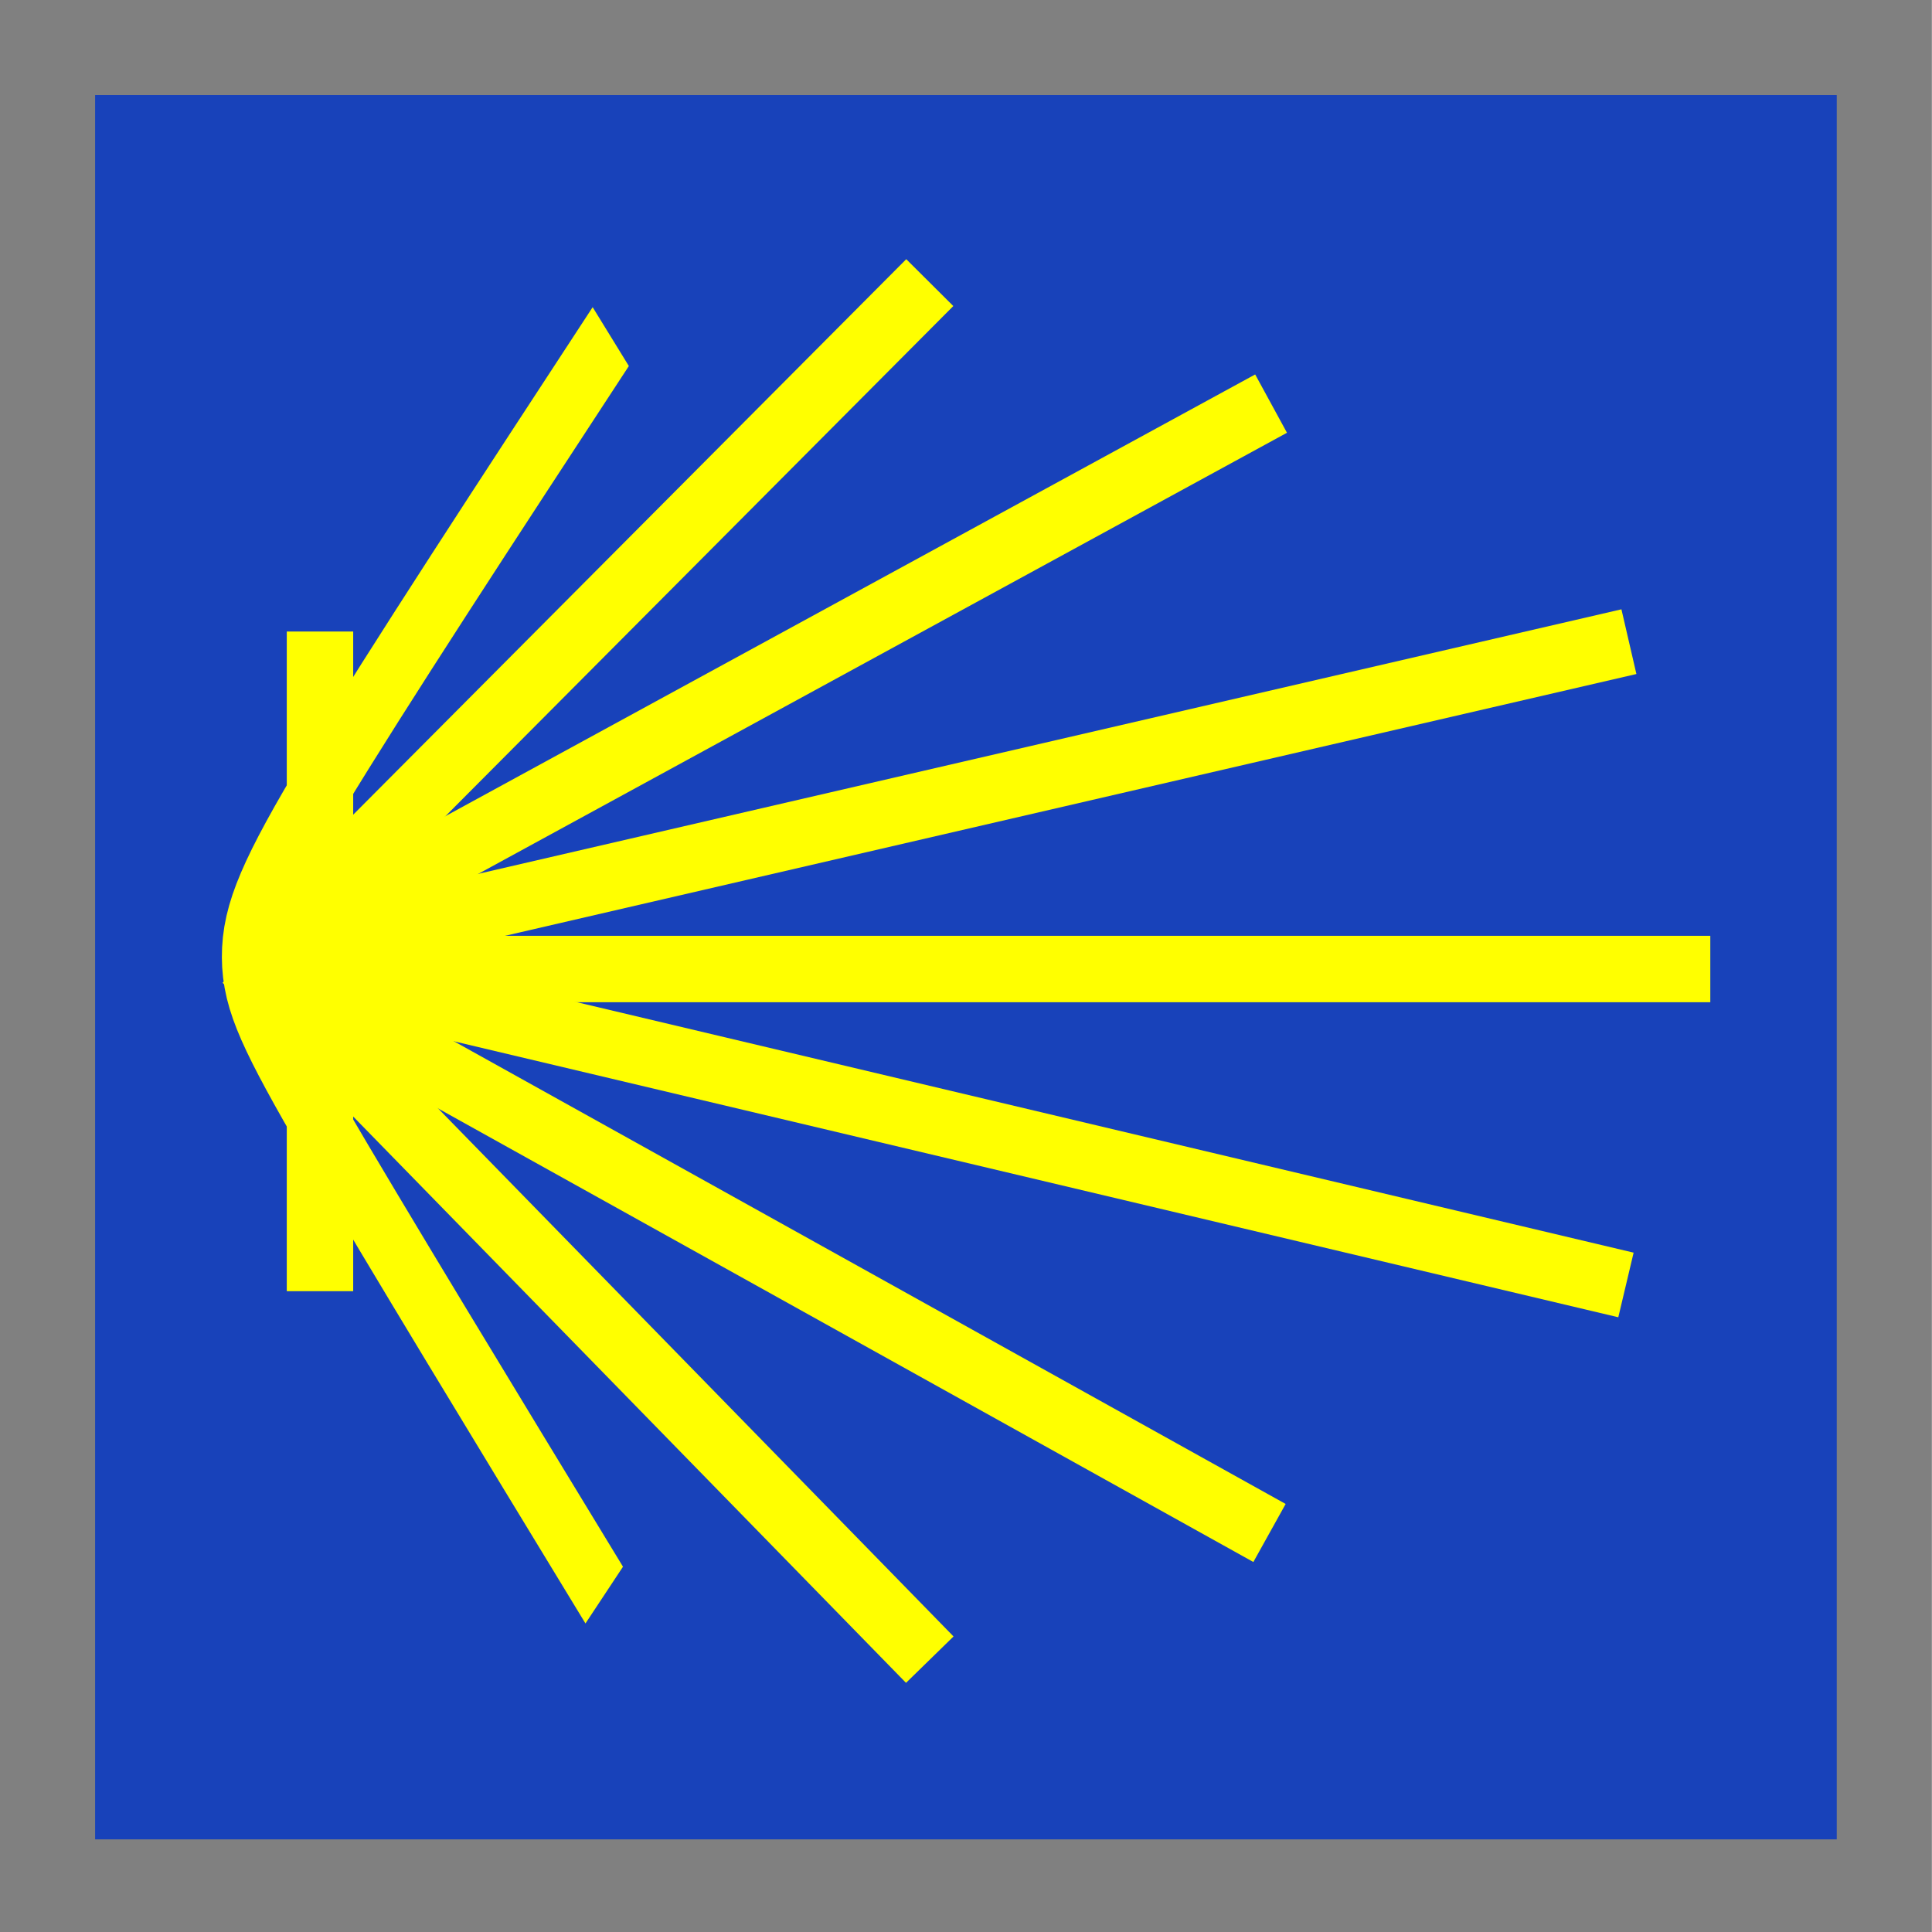
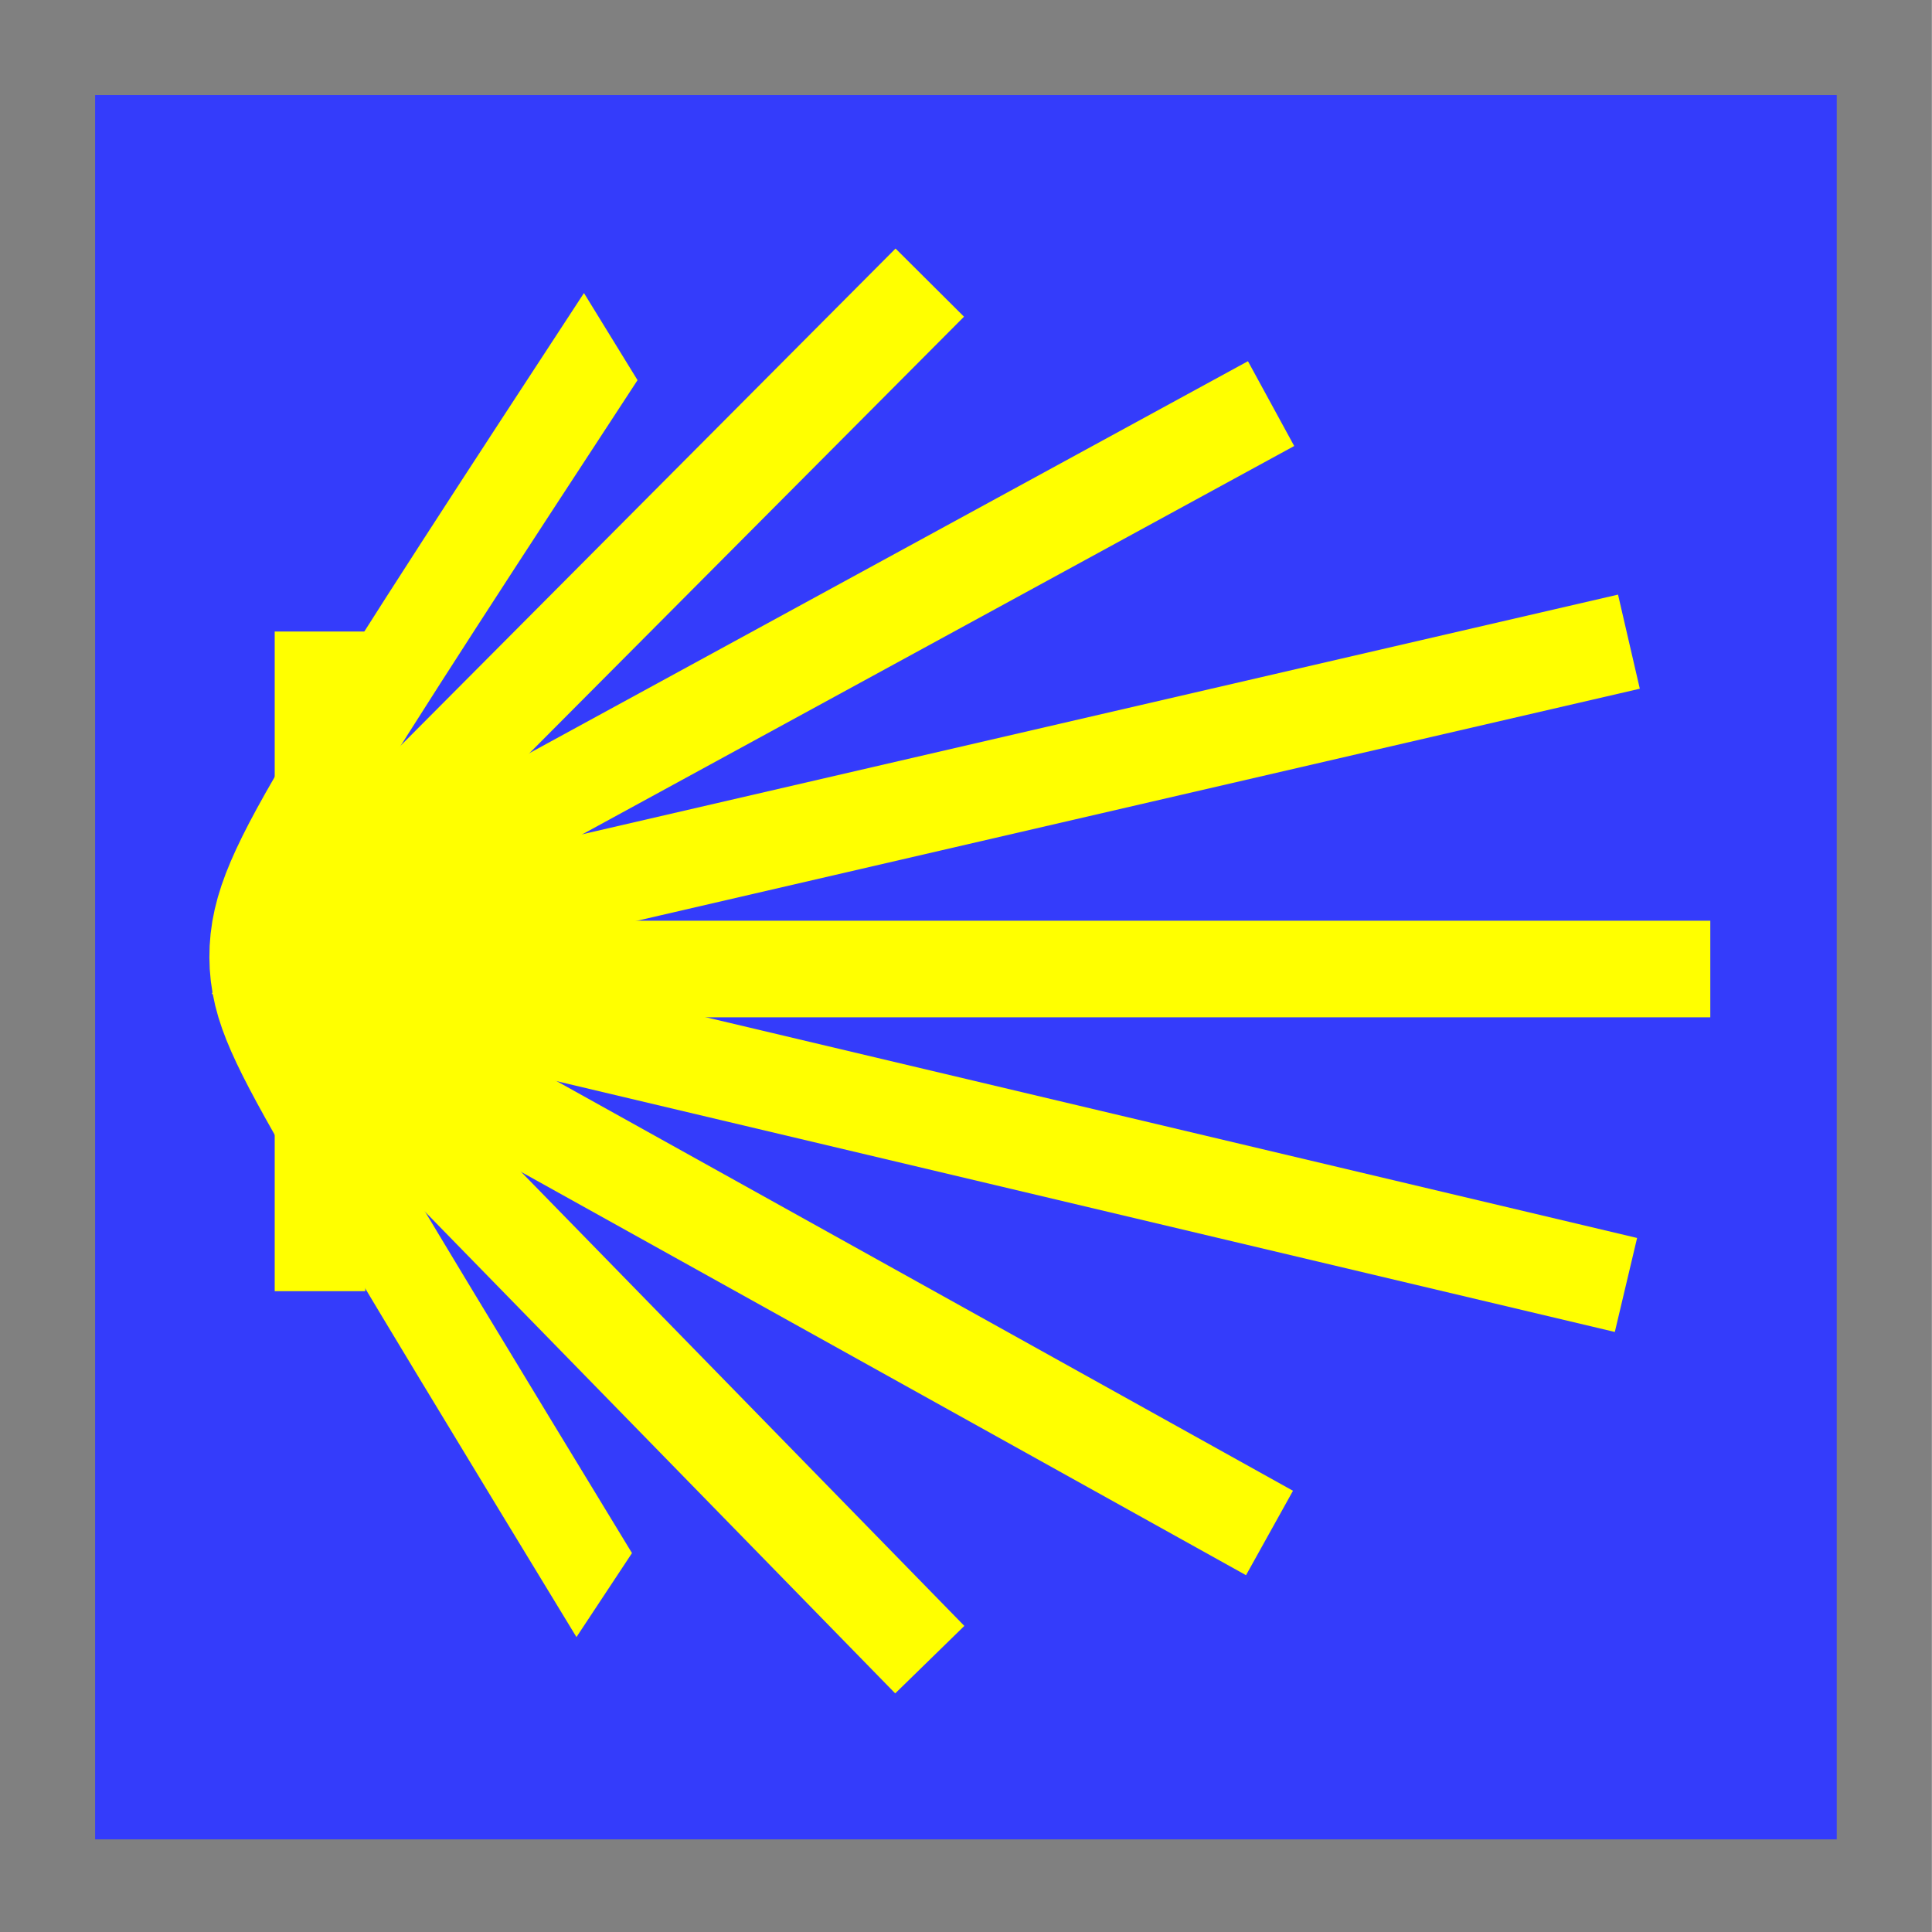
<svg xmlns="http://www.w3.org/2000/svg" width="32" height="32" viewBox="0 0 32 32" version="1.1" id="svg1">
  <defs id="defs1" />
  <g id="layer1">
    <g id="layer1-7" transform="matrix(1.049591,0,0,1.048946,-0.8874403,-0.8249649)" style="fill:#1842ba;fill-opacity:1;stroke-width:1.501;stroke-dasharray:none">
-       <rect style="fill:#1842ba;fill-opacity:1;stroke:#808080;stroke-width:1.501;stroke-linecap:square;stroke-dasharray:none;stroke-opacity:1;paint-order:markers fill stroke" id="rect605" width="28.985" height="29.044" x="1.596" y="1.537" />
+       <rect style="fill:#343cfb;fill-opacity:1;stroke:#808080;stroke-width:1.501;stroke-linecap:square;stroke-dasharray:none;stroke-opacity:1;paint-order:markers fill stroke" id="rect605" width="28.985" height="29.044" x="1.596" y="1.537" />
    </g>
-     <path style="fill:#ffff00;fill-opacity:1;stroke:#ffff00;stroke-width:1.1;stroke-dasharray:none;stroke-opacity:1" d="M 4.191,16.025 21.027,25.391" id="path2-8-5-6" />
-     <path style="fill:#ffff00;fill-opacity:1;stroke:#ffff00;stroke-width:1.1;stroke-dasharray:none;stroke-opacity:1" d="M 4.291,15.828 21.053,6.685" id="path2-8-5-6-0" />
-     <path style="fill:#ffff00;fill-opacity:1;stroke:#ffff00;stroke-width:1.1;stroke-dasharray:none;stroke-opacity:1" d="M 4.037,15.857 26.931,21.283" id="path2-8-5" />
-     <path style="fill:#ffff00;fill-opacity:1;stroke:#ffff00;stroke-width:1.1;stroke-dasharray:none;stroke-opacity:1" d="M 4.011,15.943 26.98,10.628" id="path2-8-5-5" />
-     <path style="fill:#ffff00;fill-opacity:1;stroke:#ffff00;stroke-width:1.1;stroke-dasharray:none;stroke-opacity:1" d="M 3.947,16.05 H 28.328" id="path2-8-3" />
-     <path style="fill:#ffff00;fill-opacity:1;stroke:#ffff00;stroke-width:1.1;stroke-dasharray:none;stroke-opacity:1" d="M 4.08,15.893 15.4,27.489" id="path2-8" />
-     <path style="fill:none;fill-opacity:1;stroke:#ffff00;stroke-width:1.179;stroke-dasharray:none;stroke-opacity:1" d="M 16.242,26.351 C 13.764,23.768 11.286,21.185 9.886,19.662 8.486,18.138 8.164,17.673 8.161,17.175 8.158,16.678 8.474,16.148 9.898,14.655 11.323,13.162 13.857,10.707 16.39,8.251" id="path1" transform="matrix(0.7304047,0,0,1.151621,-1.855379,-3.926741)" />
-     <path style="fill:#ffff00;fill-opacity:1;stroke:#ffff00;stroke-width:1.1;stroke-dasharray:none;stroke-opacity:1" d="M 5.3,21.386 V 10.46" id="path3" />
-     <path style="fill:#ffff00;fill-opacity:1;stroke:#ffff00;stroke-width:1.1;stroke-dasharray:none;stroke-opacity:1" d="M 4.152,15.979 15.4,4.681" id="path2-8-9" />
+     <path style="fill:#ffff00;fill-opacity:1;stroke:#ffff00;stroke-width:1.6;stroke-dasharray:none;stroke-opacity:1" d="M 4.191,16.025 21.027,25.391" id="path2-8-5-6" />
+     <path style="fill:#ffff00;fill-opacity:1;stroke:#ffff00;stroke-width:1.6;stroke-dasharray:none;stroke-opacity:1" d="M 4.291,15.828 21.053,6.685" id="path2-8-5-6-0" />
+     <path style="fill:#ffff00;fill-opacity:1;stroke:#ffff00;stroke-width:1.6;stroke-dasharray:none;stroke-opacity:1" d="M 4.037,15.857 26.931,21.283" id="path2-8-5" />
+     <path style="fill:#ffff00;fill-opacity:1;stroke:#ffff00;stroke-width:1.6;stroke-dasharray:none;stroke-opacity:1" d="M 4.011,15.943 26.98,10.628" id="path2-8-5-5" />
+     <path style="fill:#ffff00;fill-opacity:1;stroke:#ffff00;stroke-width:1.6;stroke-dasharray:none;stroke-opacity:1" d="M 3.947,16.05 H 28.328" id="path2-8-3" />
+     <path style="fill:#ffff00;fill-opacity:1;stroke:#ffff00;stroke-width:1.6;stroke-dasharray:none;stroke-opacity:1" d="M 4.08,15.893 15.4,27.489" id="path2-8" />
+     <path style="fill:none;fill-opacity:1;stroke:#ffff00;stroke-width:1.745;stroke-dasharray:none;stroke-opacity:1" d="M 16.242,26.351 C 13.764,23.768 11.286,21.185 9.886,19.662 8.486,18.138 8.164,17.673 8.161,17.175 8.158,16.678 8.474,16.148 9.898,14.655 11.323,13.162 13.857,10.707 16.39,8.251" id="path1" transform="matrix(0.7304047,0,0,1.151621,-1.855379,-3.926741)" />
+     <path style="fill:#ffff00;fill-opacity:1;stroke:#ffff00;stroke-width:1.5;stroke-dasharray:none;stroke-opacity:1" d="M 5.3,21.386 V 10.46" id="path3" />
+     <path style="fill:#ffff00;fill-opacity:1;stroke:#ffff00;stroke-width:1.6;stroke-dasharray:none;stroke-opacity:1" d="M 4.152,15.979 15.4,4.681" id="path2-8-9" />
  </g>
</svg>
